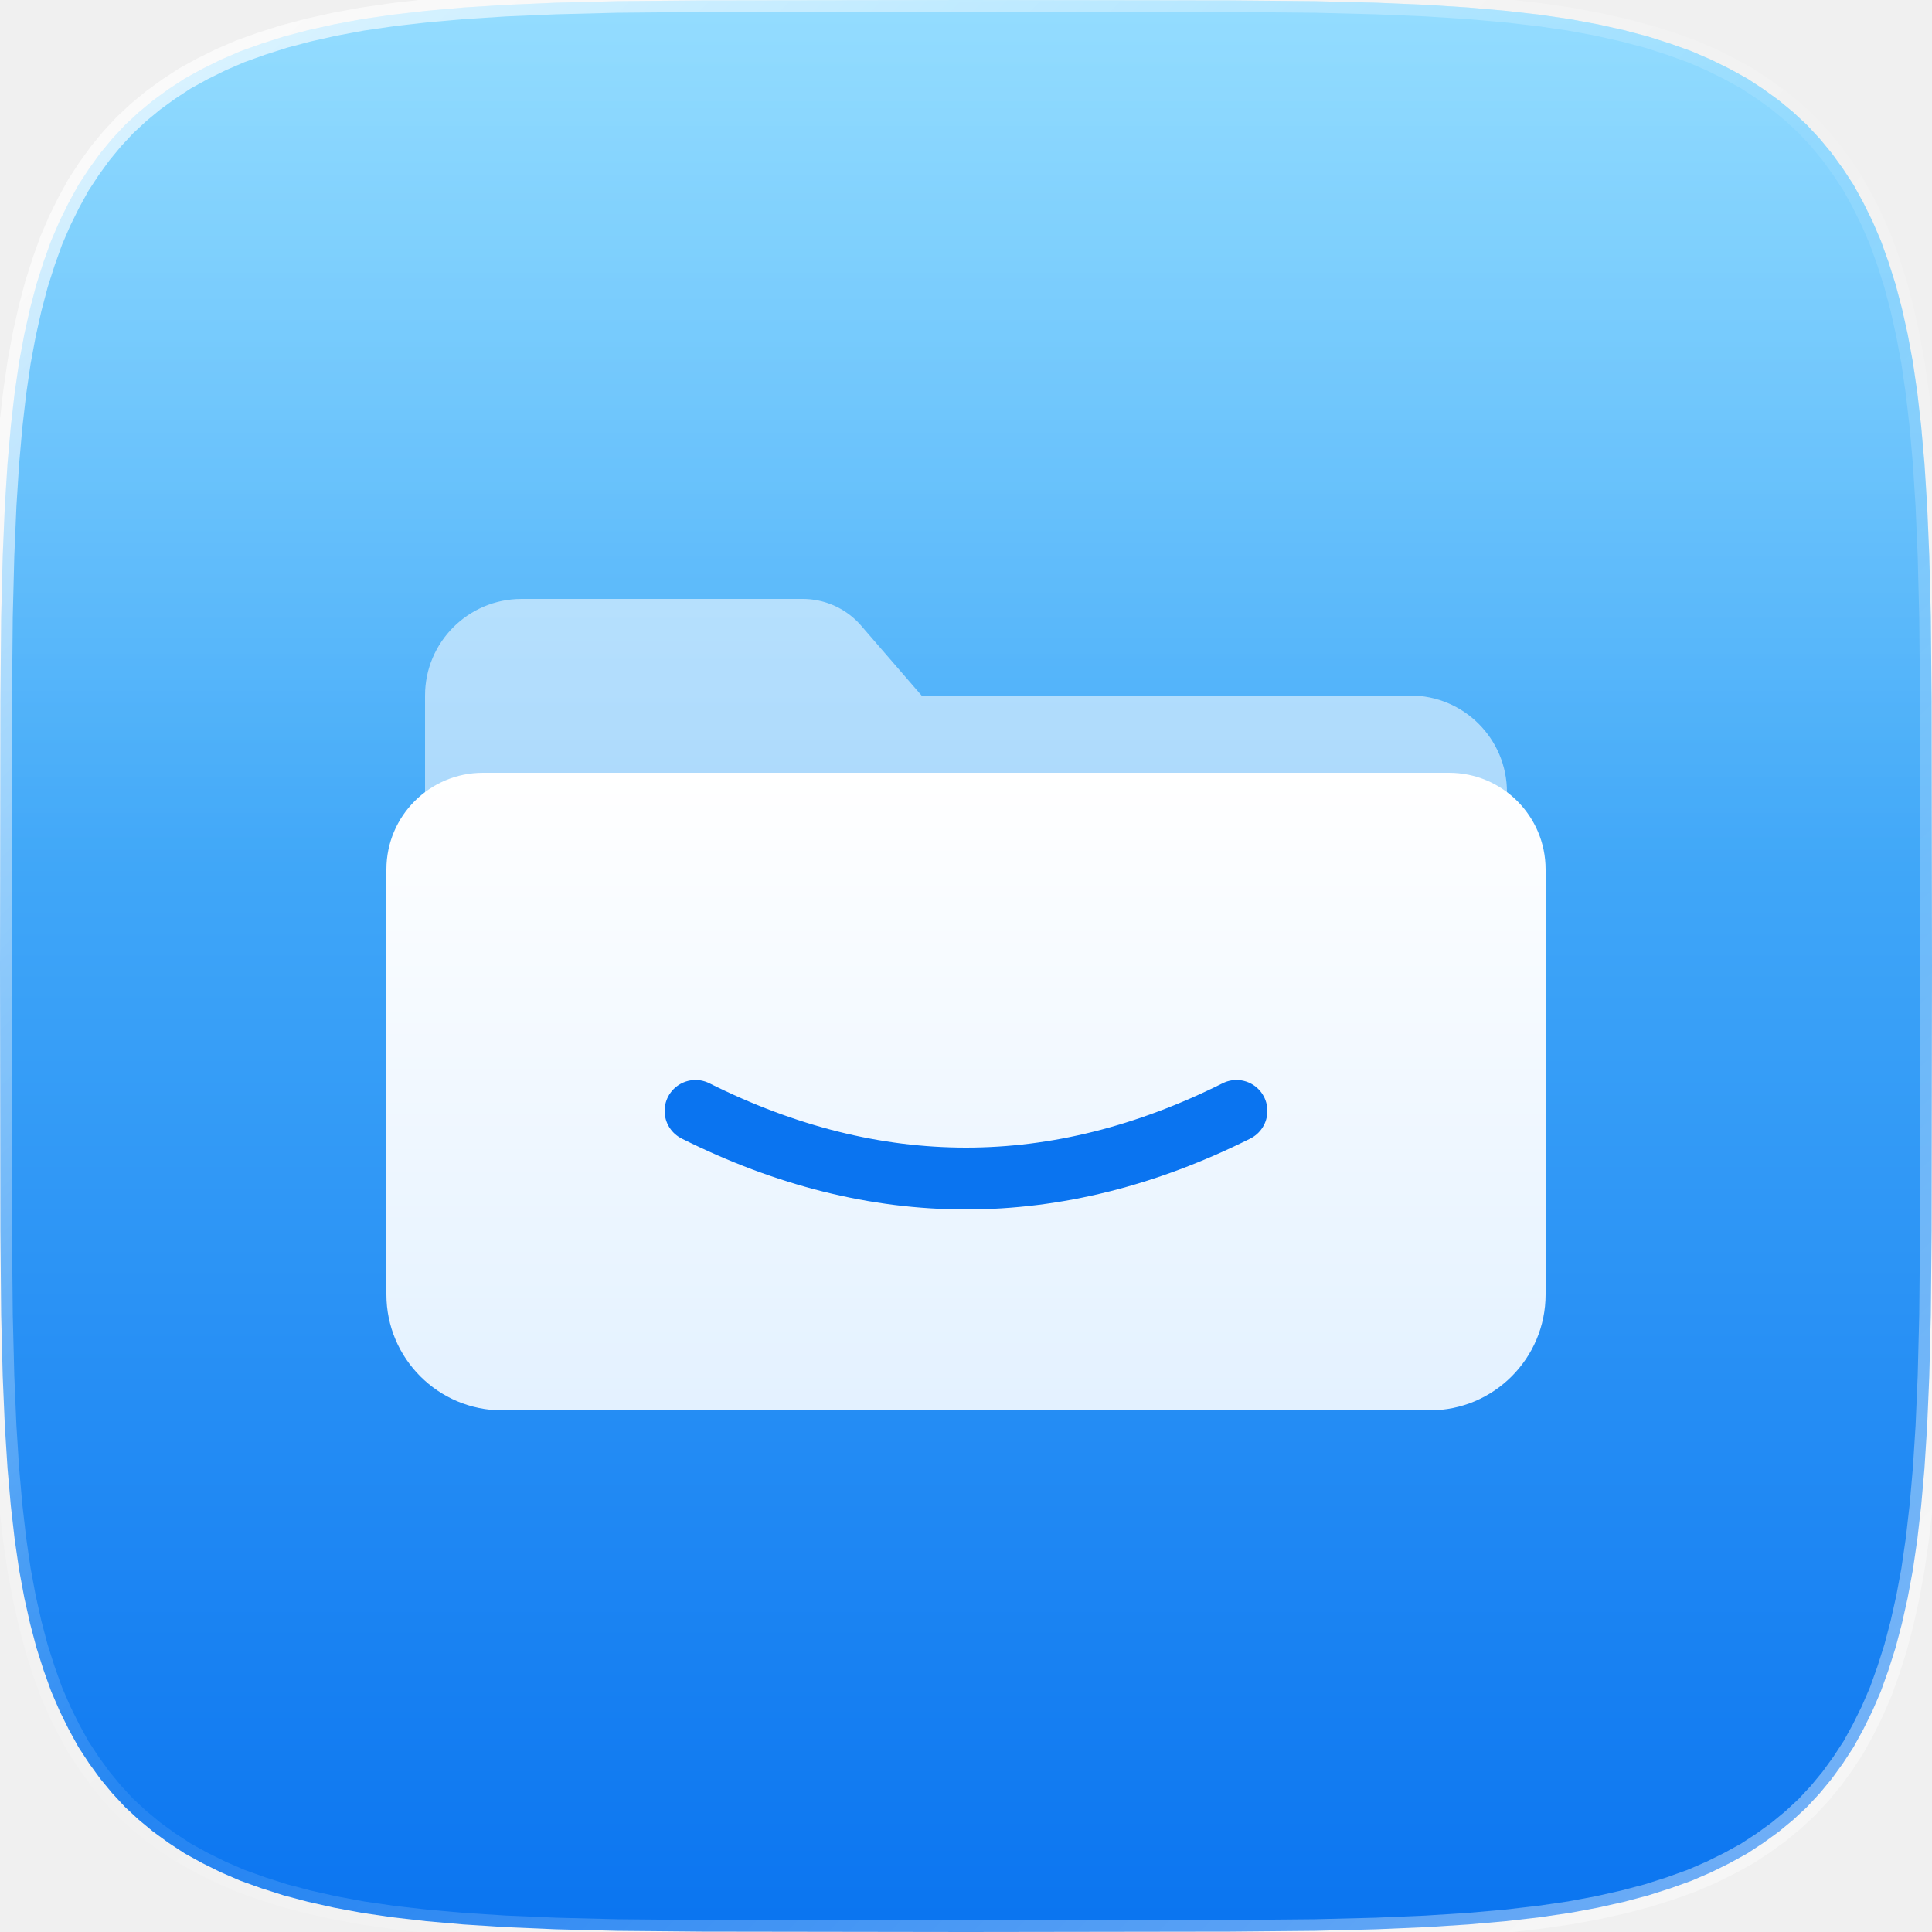
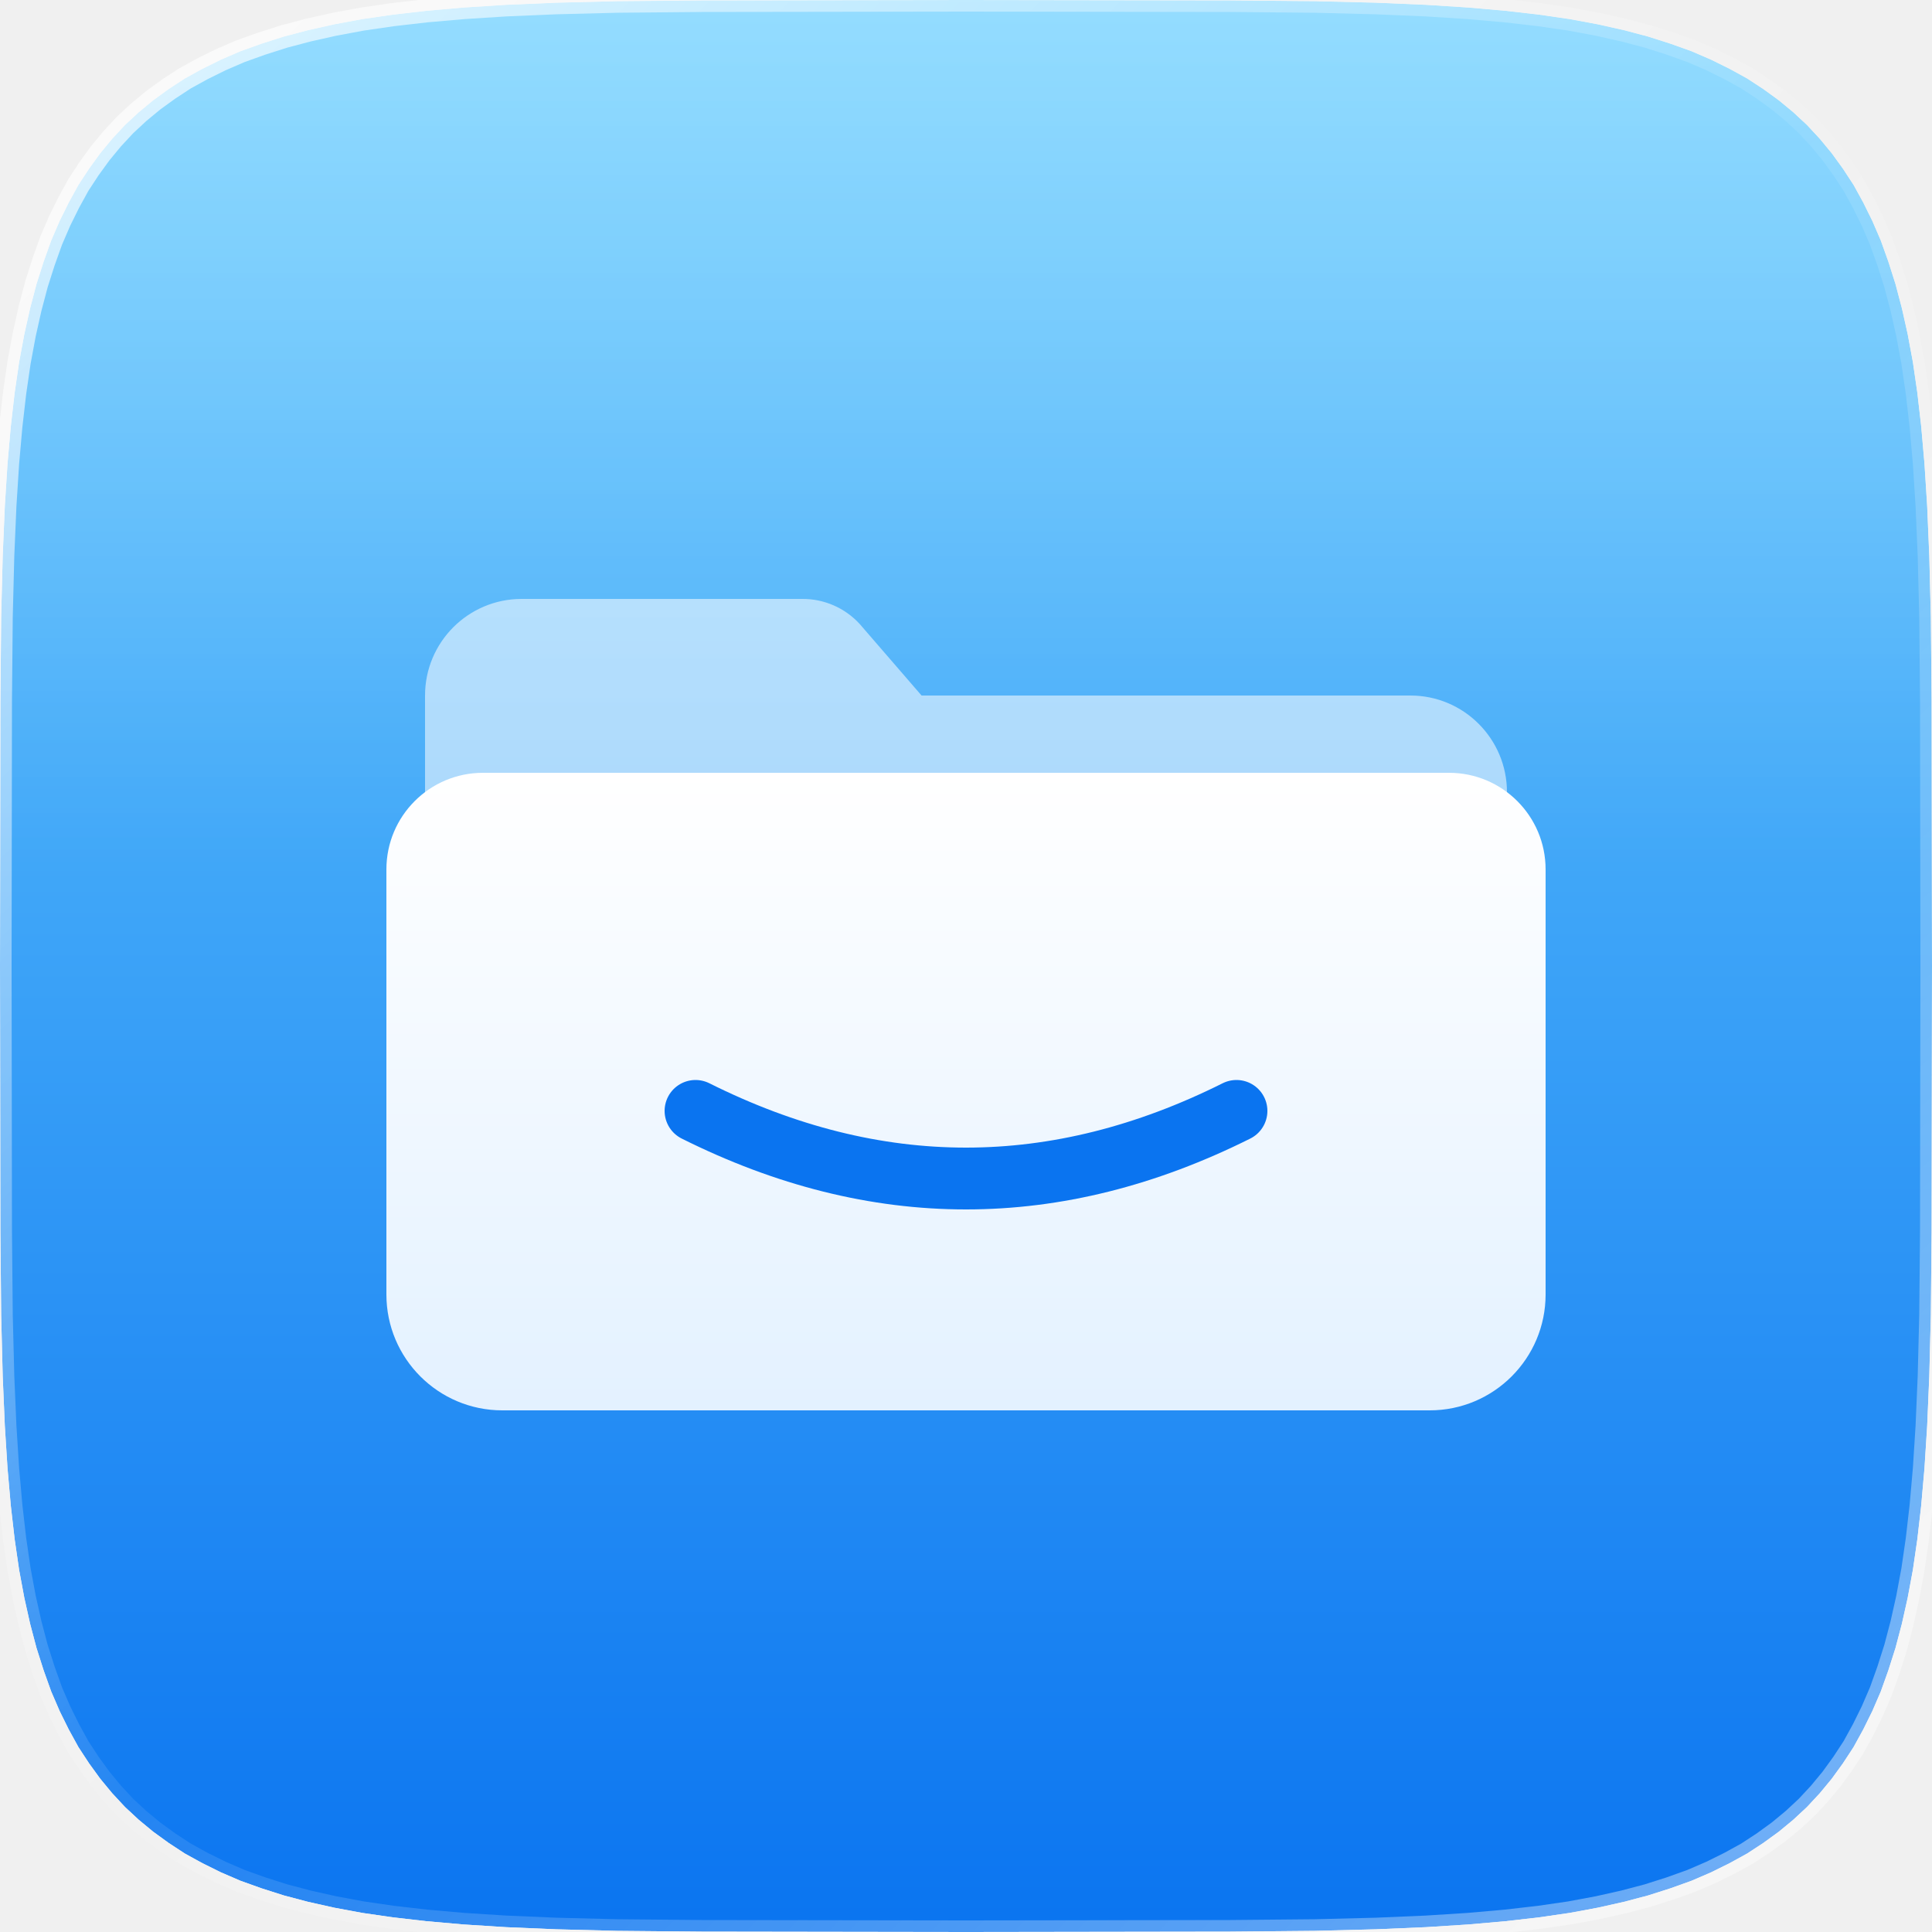
<svg xmlns="http://www.w3.org/2000/svg" viewBox="0 0 100 100" data-accent="#1a8cff">
  <defs>
    <clipPath id="files-clip">
      <path d="M100.00 50.00L99.98 63.69L99.94 68.06L99.86 71.23L99.75 73.81L99.61 76.01L99.44 77.94L99.24 79.68L99.01 81.26L98.74 82.71L98.44 84.05L98.11 85.30L97.74 86.46L97.35 87.55L96.91 88.57L96.44 89.52L95.94 90.43L95.39 91.27L94.81 92.07L94.19 92.82L93.53 93.53L92.82 94.19L92.07 94.81L91.27 95.39L90.43 95.94L89.52 96.44L88.57 96.91L87.55 97.35L86.46 97.74L85.30 98.11L84.05 98.44L82.71 98.74L81.26 99.01L79.68 99.24L77.94 99.44L76.01 99.61L73.81 99.75L71.23 99.86L68.06 99.94L63.69 99.98L50.00 100.00L36.31 99.98L31.94 99.94L28.77 99.86L26.19 99.75L23.99 99.61L22.06 99.44L20.32 99.24L18.74 99.01L17.29 98.74L15.95 98.44L14.70 98.11L13.54 97.74L12.45 97.35L11.43 96.91L10.48 96.44L9.57 95.94L8.73 95.39L7.93 94.81L7.18 94.19L6.47 93.53L5.81 92.82L5.19 92.07L4.61 91.27L4.06 90.43L3.56 89.52L3.09 88.57L2.65 87.55L2.26 86.46L1.89 85.30L1.56 84.05L1.26 82.71L0.99 81.26L0.76 79.68L0.56 77.94L0.39 76.01L0.25 73.81L0.14 71.23L0.06 68.06L0.02 63.69L0.00 50.00L0.02 36.31L0.06 31.94L0.14 28.77L0.25 26.19L0.39 23.99L0.56 22.06L0.76 20.32L0.99 18.74L1.26 17.29L1.56 15.95L1.89 14.70L2.26 13.54L2.65 12.45L3.09 11.43L3.56 10.48L4.06 9.57L4.61 8.73L5.19 7.93L5.81 7.18L6.47 6.47L7.18 5.81L7.93 5.19L8.73 4.61L9.57 4.06L10.48 3.56L11.43 3.09L12.45 2.65L13.54 2.26L14.70 1.89L15.95 1.56L17.29 1.26L18.74 0.99L20.32 0.76L22.06 0.56L23.99 0.39L26.19 0.25L28.77 0.14L31.94 0.06L36.31 0.02L50.00 0.00L63.69 0.02L68.06 0.06L71.23 0.14L73.81 0.25L76.01 0.39L77.94 0.56L79.68 0.76L81.26 0.99L82.71 1.26L84.05 1.56L85.30 1.89L86.46 2.26L87.55 2.65L88.57 3.09L89.52 3.56L90.43 4.06L91.27 4.61L92.07 5.19L92.82 5.81L93.53 6.47L94.19 7.18L94.81 7.93L95.39 8.73L95.94 9.57L96.44 10.48L96.91 11.43L97.35 12.45L97.74 13.54L98.11 14.70L98.44 15.95L98.74 17.29L99.01 18.74L99.24 20.32L99.44 22.06L99.61 23.99L99.75 26.19L99.86 28.77L99.94 31.94L99.98 36.31Z" />
    </clipPath>
    <linearGradient id="files-bg" x1="0" y1="0" x2="0" y2="1">
      <stop offset="0" stop-color="#6cd0ff" />
      <stop offset="1" stop-color="#0a74f0" />
    </linearGradient>
    <linearGradient id="files-f" x1="0" y1="0" x2="0" y2="1">
      <stop offset="0" stop-color="#ffffff" />
      <stop offset="1" stop-color="#e3f1ff" />
    </linearGradient>
    <linearGradient id="files-sheen" x1="0" y1="0" x2="0" y2="1">
      <stop offset="0" stop-color="#fff" stop-opacity=".28" />
      <stop offset=".45" stop-color="#fff" stop-opacity="0" />
    </linearGradient>
    <linearGradient id="files-rim" x1="0" y1="0" x2="1" y2="1">
      <stop offset="0" stop-color="#fff" stop-opacity=".75" />
      <stop offset=".5" stop-color="#fff" stop-opacity=".08" />
      <stop offset="1" stop-color="#fff" stop-opacity=".45" />
    </linearGradient>
+     <pattern id="files-art" patternUnits="userSpaceOnUse" width="100" height="100">
+       <path class="bg" fill="url(#files-bg)" d="M100.00 50.00L99.98 63.69L99.94 68.06L99.86 71.23L99.75 73.81L99.61 76.01L99.44 77.94L99.24 79.68L99.01 81.26L98.74 82.71L98.44 84.05L98.11 85.30L97.74 86.46L97.35 87.55L96.91 88.57L96.44 89.52L95.94 90.43L95.39 91.27L94.81 92.07L94.19 92.82L93.53 93.53L92.82 94.19L92.07 94.81L91.27 95.39L90.43 95.94L89.52 96.44L88.57 96.91L87.55 97.35L86.46 97.74L85.30 98.11L84.05 98.44L82.71 98.74L81.26 99.01L79.68 99.24L77.94 99.44L76.01 99.61L73.81 99.75L71.23 99.86L68.06 99.94L63.69 99.98L50.00 100.00L36.31 99.98L31.94 99.94L28.77 99.86L26.19 99.75L23.99 99.61L22.06 99.44L20.32 99.24L18.74 99.01L17.29 98.74L15.95 98.44L14.70 98.11L13.54 97.74L12.45 97.35L11.43 96.91L10.48 96.44L9.57 95.94L8.73 95.39L7.93 94.81L7.18 94.19L6.47 93.53L5.81 92.82L5.19 92.07L4.61 91.27L4.06 90.43L3.56 89.52L3.09 88.57L2.65 87.55L2.26 86.46L1.89 85.30L1.56 84.05L1.26 82.71L0.99 81.26L0.76 79.68L0.56 77.94L0.39 76.01L0.25 73.81L0.14 71.23L0.06 68.06L0.02 63.69L0.00 50.00L0.02 36.31L0.06 31.94L0.14 28.77L0.25 26.19L0.39 23.99L0.56 22.06L0.76 20.32L0.99 18.74L1.26 17.29L1.56 15.95L1.89 14.70L2.26 13.54L2.65 12.45L3.09 11.43L3.56 10.48L4.06 9.57L4.61 8.73L5.19 7.93L5.81 7.18L6.47 6.47L7.18 5.81L7.93 5.19L8.73 4.61L9.57 4.06L10.48 3.56L11.43 3.09L12.45 2.65L13.54 2.26L14.70 1.89L15.95 1.56L17.29 1.26L18.74 0.99L20.32 0.76L22.06 0.56L23.99 0.39L26.19 0.25L28.77 0.14L31.94 0.06L36.31 0.02L50.00 0.00L63.69 0.02L68.06 0.06L71.23 0.14L73.81 0.25L76.01 0.39L77.94 0.56L79.68 0.76L81.26 0.99L82.71 1.26L84.05 1.56L85.30 1.89L86.46 2.26L87.55 2.65L88.57 3.09L89.52 3.56L90.43 4.06L91.27 4.61L92.07 5.19L92.82 5.81L93.53 6.47L94.19 7.18L94.81 7.93L95.39 8.73L95.94 9.57L96.44 10.48L96.91 11.43L97.35 12.45L97.74 13.54L98.11 14.70L98.44 15.95L98.74 17.29L99.01 18.74L99.24 20.32L99.44 22.06L99.61 23.99L99.75 26.19L99.86 28.77L99.94 31.94L99.98 36.31Z" />
+       <path class="tint" fill="#fff" fill-opacity=".55" d="M22 36a5 5 0 0 1 5-5h14.5a4 4 0 0 1 3 1.3l3.2 3.7H73a5 5 0 0 1 5 5v4H22z" />
+       <path class="tint" fill="url(#files-f)" d="M20 45a5 5 0 0 1 5-5h50a5 5 0 0 1 5 5v22a6 6 0 0 1-6 6H26a6 6 0 0 1-6-6z" />
+       <path d="M36 57.5q14 7 28 0" fill="none" stroke="#0a74f0" stroke-width="3.2" stroke-linecap="round" />
+     </pattern>
  </defs>
  <g clip-path="url(#files-clip)">
-     <rect class="bg" fill="url(#files-bg)" width="100" height="100" />
-     <path class="tint" fill="#fff" fill-opacity=".55" d="M22 36a5 5 0 0 1 5-5h14.5a4 4 0 0 1 3 1.3l3.2 3.7H73a5 5 0 0 1 5 5v4H22z" />
-     <path class="tint" fill="url(#files-f)" d="M20 45a5 5 0 0 1 5-5h50a5 5 0 0 1 5 5v22a6 6 0 0 1-6 6H26a6 6 0 0 1-6-6z" />
-     <path d="M36 57.5q14 7 28 0" fill="none" stroke="#0a74f0" stroke-width="3.2" stroke-linecap="round" />
-     <rect width="100" height="100" fill="url(#files-sheen)" />
+     <path d="M100.00 50.00L99.98 63.69L99.94 68.06L99.86 71.23L99.75 73.81L99.61 76.01L99.44 77.94L99.24 79.68L99.01 81.26L98.74 82.71L98.44 84.05L98.11 85.30L97.74 86.46L97.35 87.55L96.91 88.57L96.44 89.52L95.94 90.43L95.39 91.27L94.81 92.07L94.19 92.82L93.53 93.53L92.82 94.19L92.07 94.81L91.27 95.39L90.43 95.94L89.52 96.44L88.57 96.91L87.55 97.35L86.46 97.74L85.30 98.11L84.05 98.44L82.71 98.74L81.26 99.01L79.68 99.24L77.94 99.44L76.01 99.61L73.81 99.75L71.23 99.86L68.06 99.94L63.69 99.98L50.00 100.00L36.31 99.98L31.94 99.94L28.77 99.86L26.19 99.75L23.99 99.61L22.06 99.44L20.32 99.24L18.74 99.01L17.29 98.74L15.95 98.44L14.70 98.11L13.54 97.74L12.45 97.35L11.43 96.91L10.48 96.44L9.57 95.94L8.73 95.39L7.93 94.81L7.18 94.19L6.47 93.53L5.81 92.82L5.19 92.07L4.61 91.27L4.06 90.43L3.56 89.52L3.09 88.57L2.65 87.55L2.26 86.46L1.89 85.30L1.56 84.05L1.26 82.71L0.99 81.26L0.76 79.68L0.56 77.94L0.39 76.01L0.25 73.81L0.14 71.23L0.06 68.06L0.02 63.69L0.00 50.00L0.02 36.31L0.06 31.94L0.14 28.77L0.25 26.19L0.39 23.99L0.56 22.06L0.76 20.32L0.99 18.74L1.26 17.29L1.56 15.95L1.89 14.70L2.26 13.54L2.65 12.45L3.09 11.43L3.56 10.48L4.06 9.57L4.61 8.73L5.19 7.93L5.81 7.18L6.47 6.47L7.18 5.81L7.93 5.19L8.73 4.61L9.57 4.06L10.48 3.56L11.43 3.09L12.45 2.65L13.54 2.26L14.70 1.89L15.95 1.56L17.29 1.26L18.74 0.99L20.32 0.76L22.06 0.56L23.99 0.39L26.19 0.25L28.77 0.14L31.94 0.06L36.31 0.02L50.00 0.00L63.69 0.02L68.06 0.06L71.23 0.14L73.81 0.25L76.01 0.39L77.94 0.56L79.68 0.76L81.26 0.99L82.71 1.26L84.05 1.56L85.30 1.89L86.46 2.26L87.55 2.65L88.57 3.09L89.52 3.56L90.43 4.06L91.27 4.61L92.07 5.19L92.82 5.81L93.53 6.47L94.19 7.18L94.81 7.93L95.39 8.73L95.94 9.57L96.44 10.48L96.91 11.43L97.35 12.45L97.74 13.54L98.11 14.70L98.44 15.95L98.74 17.29L99.01 18.74L99.24 20.32L99.44 22.06L99.61 23.99L99.75 26.19L99.86 28.77L99.94 31.94L99.98 36.31Z" fill="url(#files-art)" />
+     <path d="M100.00 50.00L99.98 63.69L99.94 68.06L99.86 71.23L99.75 73.81L99.61 76.01L99.44 77.94L99.24 79.68L99.01 81.26L98.74 82.71L98.44 84.05L98.11 85.30L97.74 86.46L97.35 87.55L96.91 88.57L96.44 89.52L95.94 90.43L95.39 91.27L94.81 92.07L94.19 92.82L93.53 93.53L92.82 94.19L92.07 94.81L91.27 95.39L90.43 95.94L89.52 96.44L88.57 96.91L87.55 97.35L86.46 97.74L85.30 98.11L84.05 98.44L82.71 98.74L81.26 99.01L79.68 99.24L77.94 99.44L76.01 99.61L73.81 99.75L71.23 99.86L68.06 99.94L63.69 99.98L50.00 100.00L36.31 99.98L31.94 99.94L28.77 99.86L26.19 99.75L23.99 99.61L22.06 99.44L20.32 99.24L18.74 99.01L17.29 98.74L15.95 98.44L14.70 98.11L13.54 97.74L12.45 97.35L11.43 96.91L10.48 96.44L9.57 95.94L8.73 95.39L7.93 94.81L7.18 94.19L6.47 93.53L5.81 92.82L5.19 92.07L4.61 91.27L4.06 90.43L3.56 89.52L3.09 88.57L2.65 87.55L2.26 86.46L1.89 85.30L1.56 84.05L1.26 82.71L0.99 81.26L0.76 79.68L0.56 77.94L0.39 76.01L0.25 73.81L0.14 71.23L0.06 68.06L0.02 63.69L0.00 50.00L0.02 36.31L0.06 31.94L0.14 28.77L0.25 26.19L0.39 23.99L0.56 22.06L0.76 20.32L0.99 18.74L1.26 17.29L1.56 15.95L1.89 14.70L2.26 13.54L2.65 12.45L3.09 11.43L3.56 10.48L4.06 9.57L4.61 8.73L5.19 7.93L5.81 7.18L6.47 6.47L7.18 5.81L7.93 5.19L8.73 4.61L9.57 4.06L10.48 3.56L11.43 3.09L12.45 2.65L13.54 2.26L14.70 1.89L15.95 1.56L17.29 1.26L18.74 0.99L20.32 0.76L22.06 0.56L23.99 0.39L26.19 0.25L28.77 0.14L31.94 0.06L36.31 0.02L50.00 0.00L63.69 0.02L68.06 0.06L71.23 0.14L73.81 0.25L76.01 0.39L77.94 0.56L79.68 0.76L81.26 0.99L82.71 1.26L84.05 1.56L85.30 1.89L86.46 2.26L87.55 2.65L88.57 3.09L89.52 3.56L90.43 4.06L91.27 4.61L92.07 5.19L92.82 5.81L93.53 6.47L94.19 7.18L94.81 7.93L95.39 8.73L95.94 9.57L96.44 10.48L96.91 11.43L97.35 12.45L97.74 13.54L98.11 14.70L98.44 15.95L98.74 17.29L99.01 18.74L99.24 20.32L99.44 22.06L99.61 23.99L99.75 26.19L99.86 28.77L99.94 31.94L99.98 36.31Z" fill="url(#files-sheen)" />
  </g>
  <path d="M100.00 50.00L99.98 63.69L99.94 68.06L99.86 71.23L99.75 73.81L99.61 76.01L99.44 77.94L99.24 79.68L99.01 81.26L98.74 82.71L98.44 84.05L98.11 85.30L97.74 86.46L97.35 87.55L96.91 88.57L96.44 89.52L95.94 90.43L95.39 91.27L94.81 92.07L94.19 92.82L93.53 93.53L92.82 94.19L92.07 94.81L91.27 95.39L90.43 95.94L89.52 96.44L88.57 96.91L87.55 97.35L86.46 97.74L85.30 98.11L84.05 98.44L82.71 98.74L81.26 99.01L79.68 99.24L77.94 99.44L76.01 99.61L73.81 99.75L71.23 99.86L68.06 99.94L63.69 99.98L50.00 100.00L36.31 99.98L31.94 99.94L28.77 99.86L26.19 99.75L23.99 99.61L22.06 99.44L20.32 99.24L18.74 99.01L17.29 98.74L15.95 98.44L14.70 98.11L13.54 97.74L12.45 97.35L11.43 96.91L10.48 96.44L9.57 95.94L8.73 95.39L7.93 94.81L7.18 94.19L6.47 93.53L5.81 92.82L5.19 92.07L4.61 91.27L4.06 90.43L3.56 89.52L3.09 88.57L2.65 87.55L2.26 86.46L1.89 85.30L1.56 84.05L1.26 82.71L0.99 81.26L0.76 79.68L0.56 77.94L0.39 76.01L0.25 73.81L0.14 71.23L0.06 68.06L0.02 63.69L0.00 50.00L0.02 36.31L0.06 31.94L0.14 28.77L0.25 26.19L0.39 23.99L0.56 22.06L0.76 20.32L0.99 18.74L1.26 17.29L1.56 15.95L1.89 14.70L2.26 13.54L2.65 12.45L3.09 11.43L3.56 10.48L4.06 9.57L4.61 8.73L5.19 7.93L5.81 7.18L6.47 6.47L7.18 5.81L7.93 5.19L8.73 4.61L9.57 4.06L10.48 3.56L11.43 3.09L12.45 2.65L13.54 2.26L14.70 1.89L15.95 1.56L17.29 1.26L18.74 0.99L20.32 0.76L22.06 0.56L23.99 0.39L26.19 0.25L28.77 0.14L31.94 0.06L36.31 0.02L50.00 0.00L63.69 0.02L68.06 0.06L71.23 0.14L73.81 0.25L76.01 0.39L77.94 0.56L79.68 0.76L81.26 0.99L82.71 1.26L84.05 1.56L85.30 1.89L86.46 2.26L87.55 2.65L88.57 3.09L89.52 3.56L90.43 4.06L91.27 4.61L92.07 5.19L92.82 5.81L93.53 6.47L94.19 7.18L94.81 7.93L95.39 8.73L95.94 9.57L96.44 10.48L96.91 11.43L97.35 12.45L97.74 13.54L98.11 14.70L98.44 15.95L98.74 17.29L99.01 18.74L99.24 20.32L99.44 22.06L99.61 23.99L99.75 26.19L99.86 28.77L99.94 31.94L99.98 36.31Z" fill="none" stroke="url(#files-rim)" stroke-width="1.2" />
</svg>
